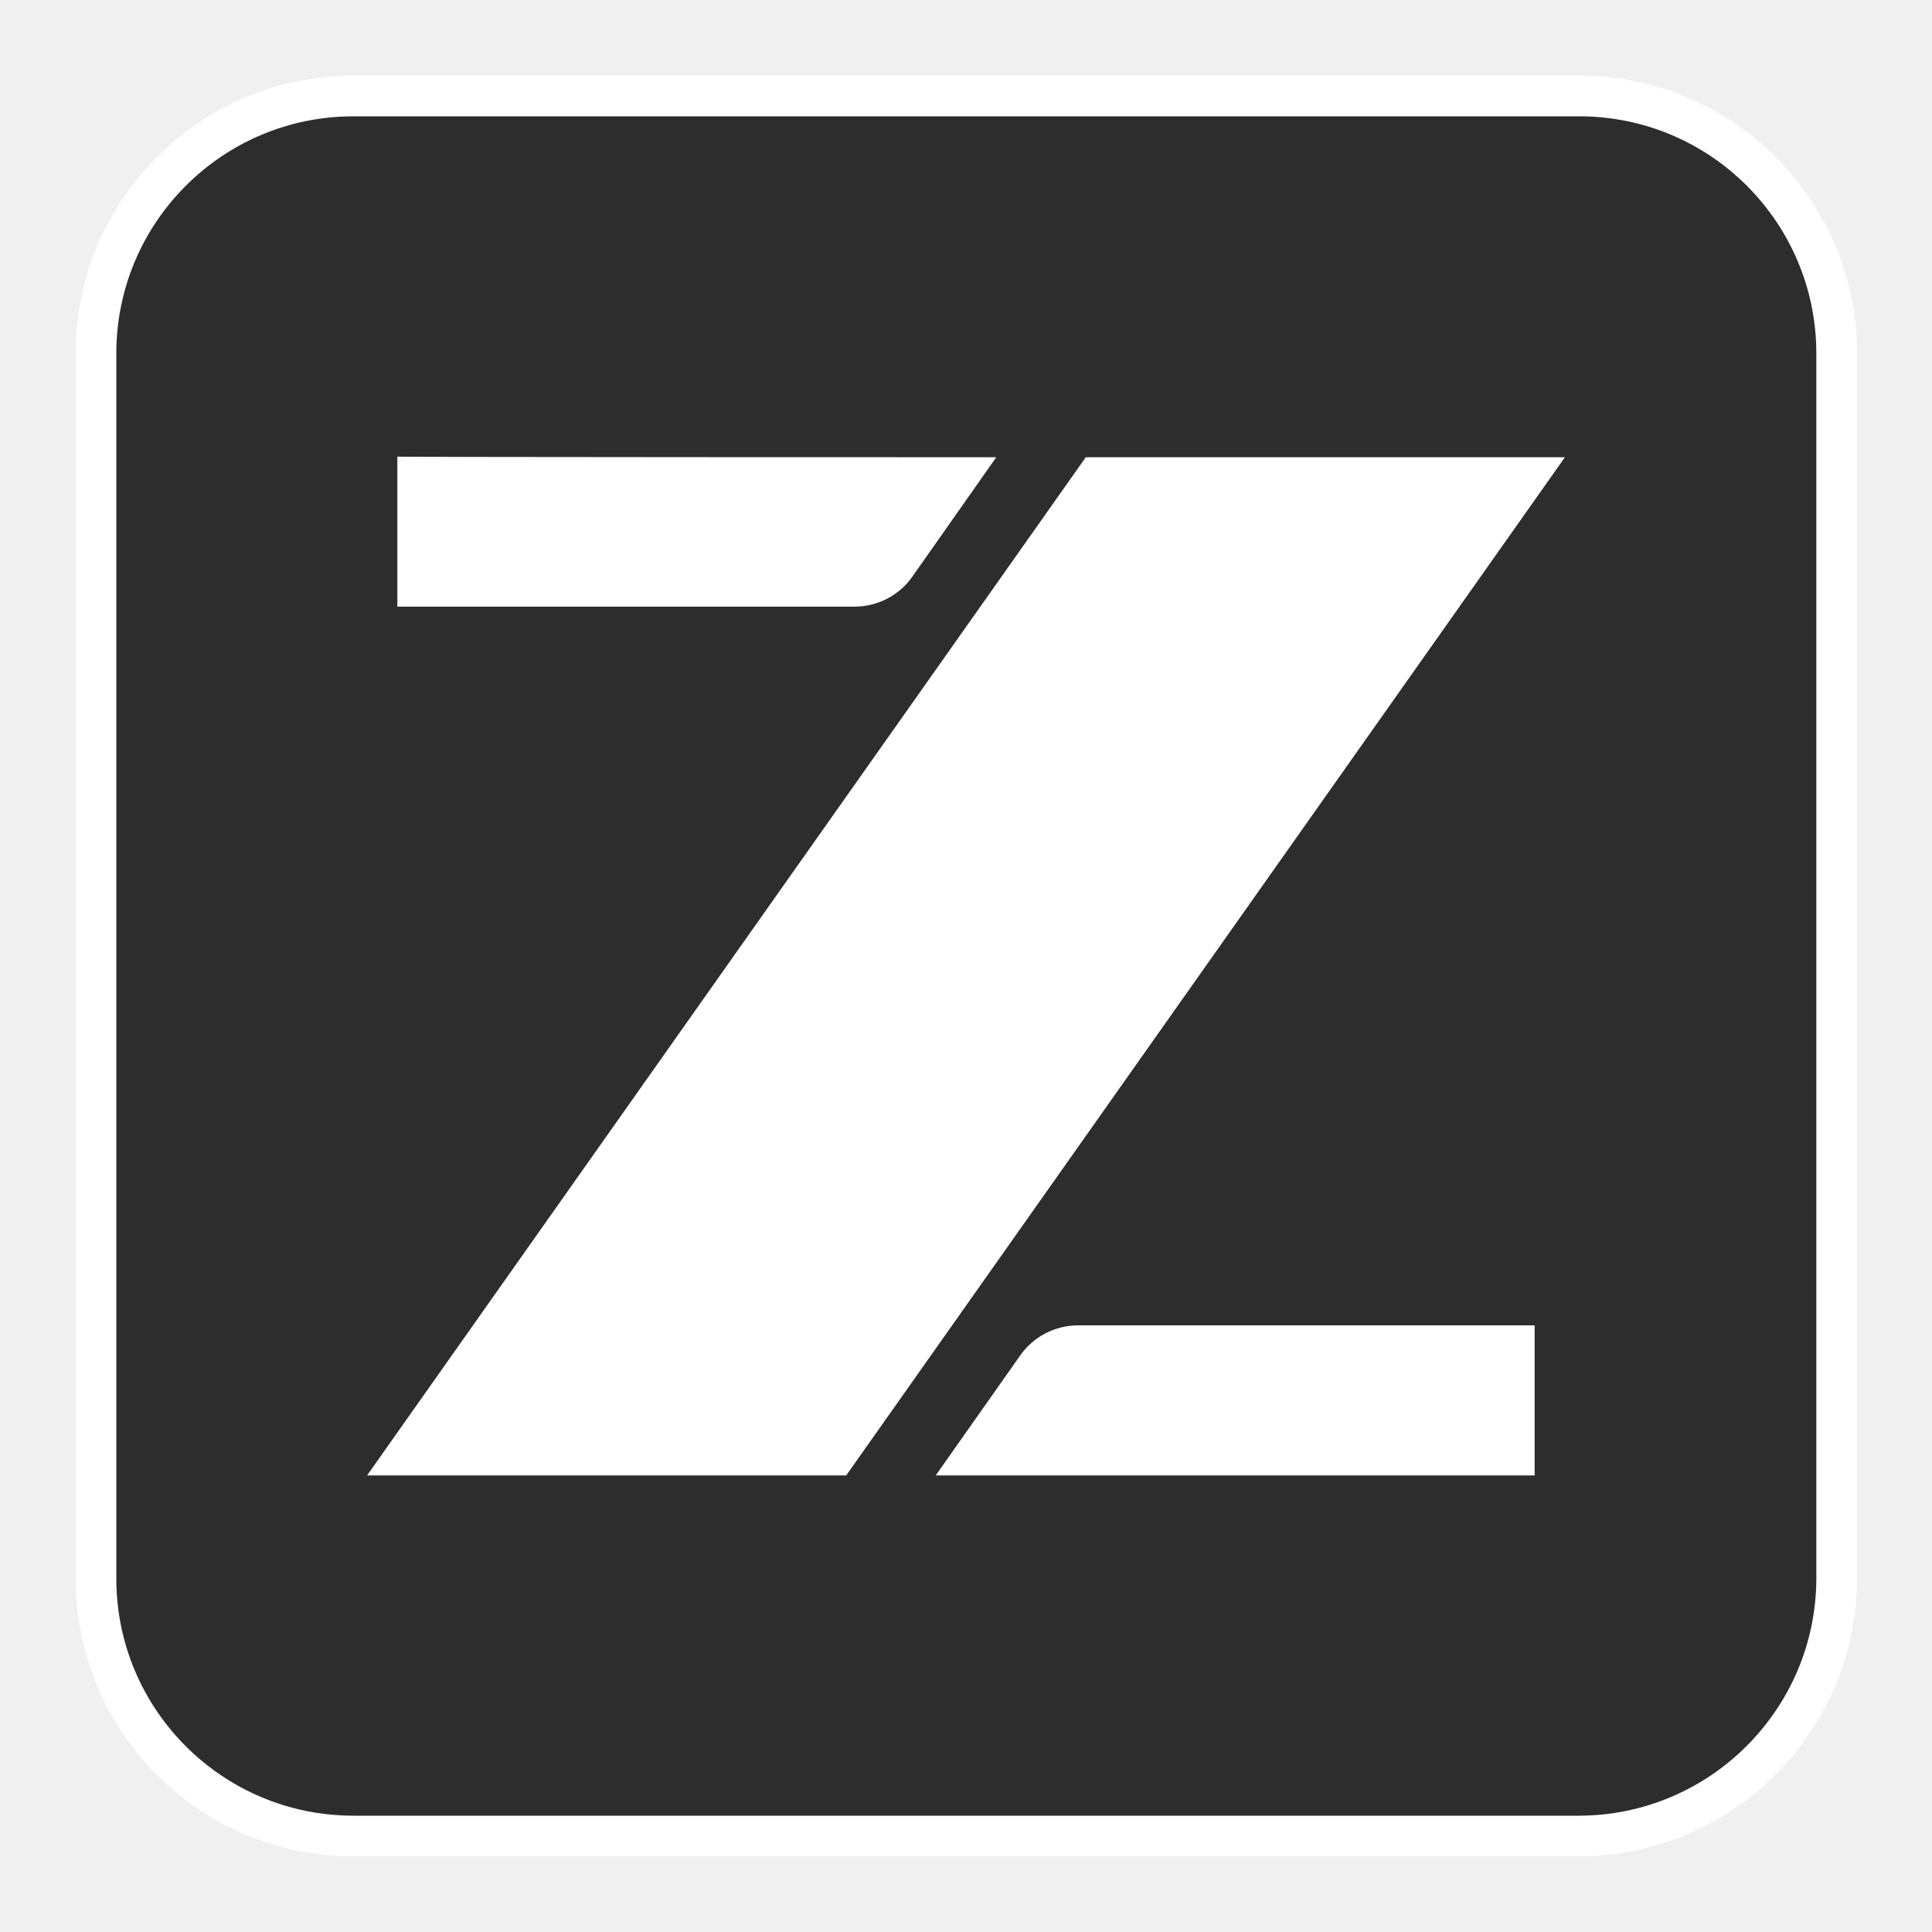
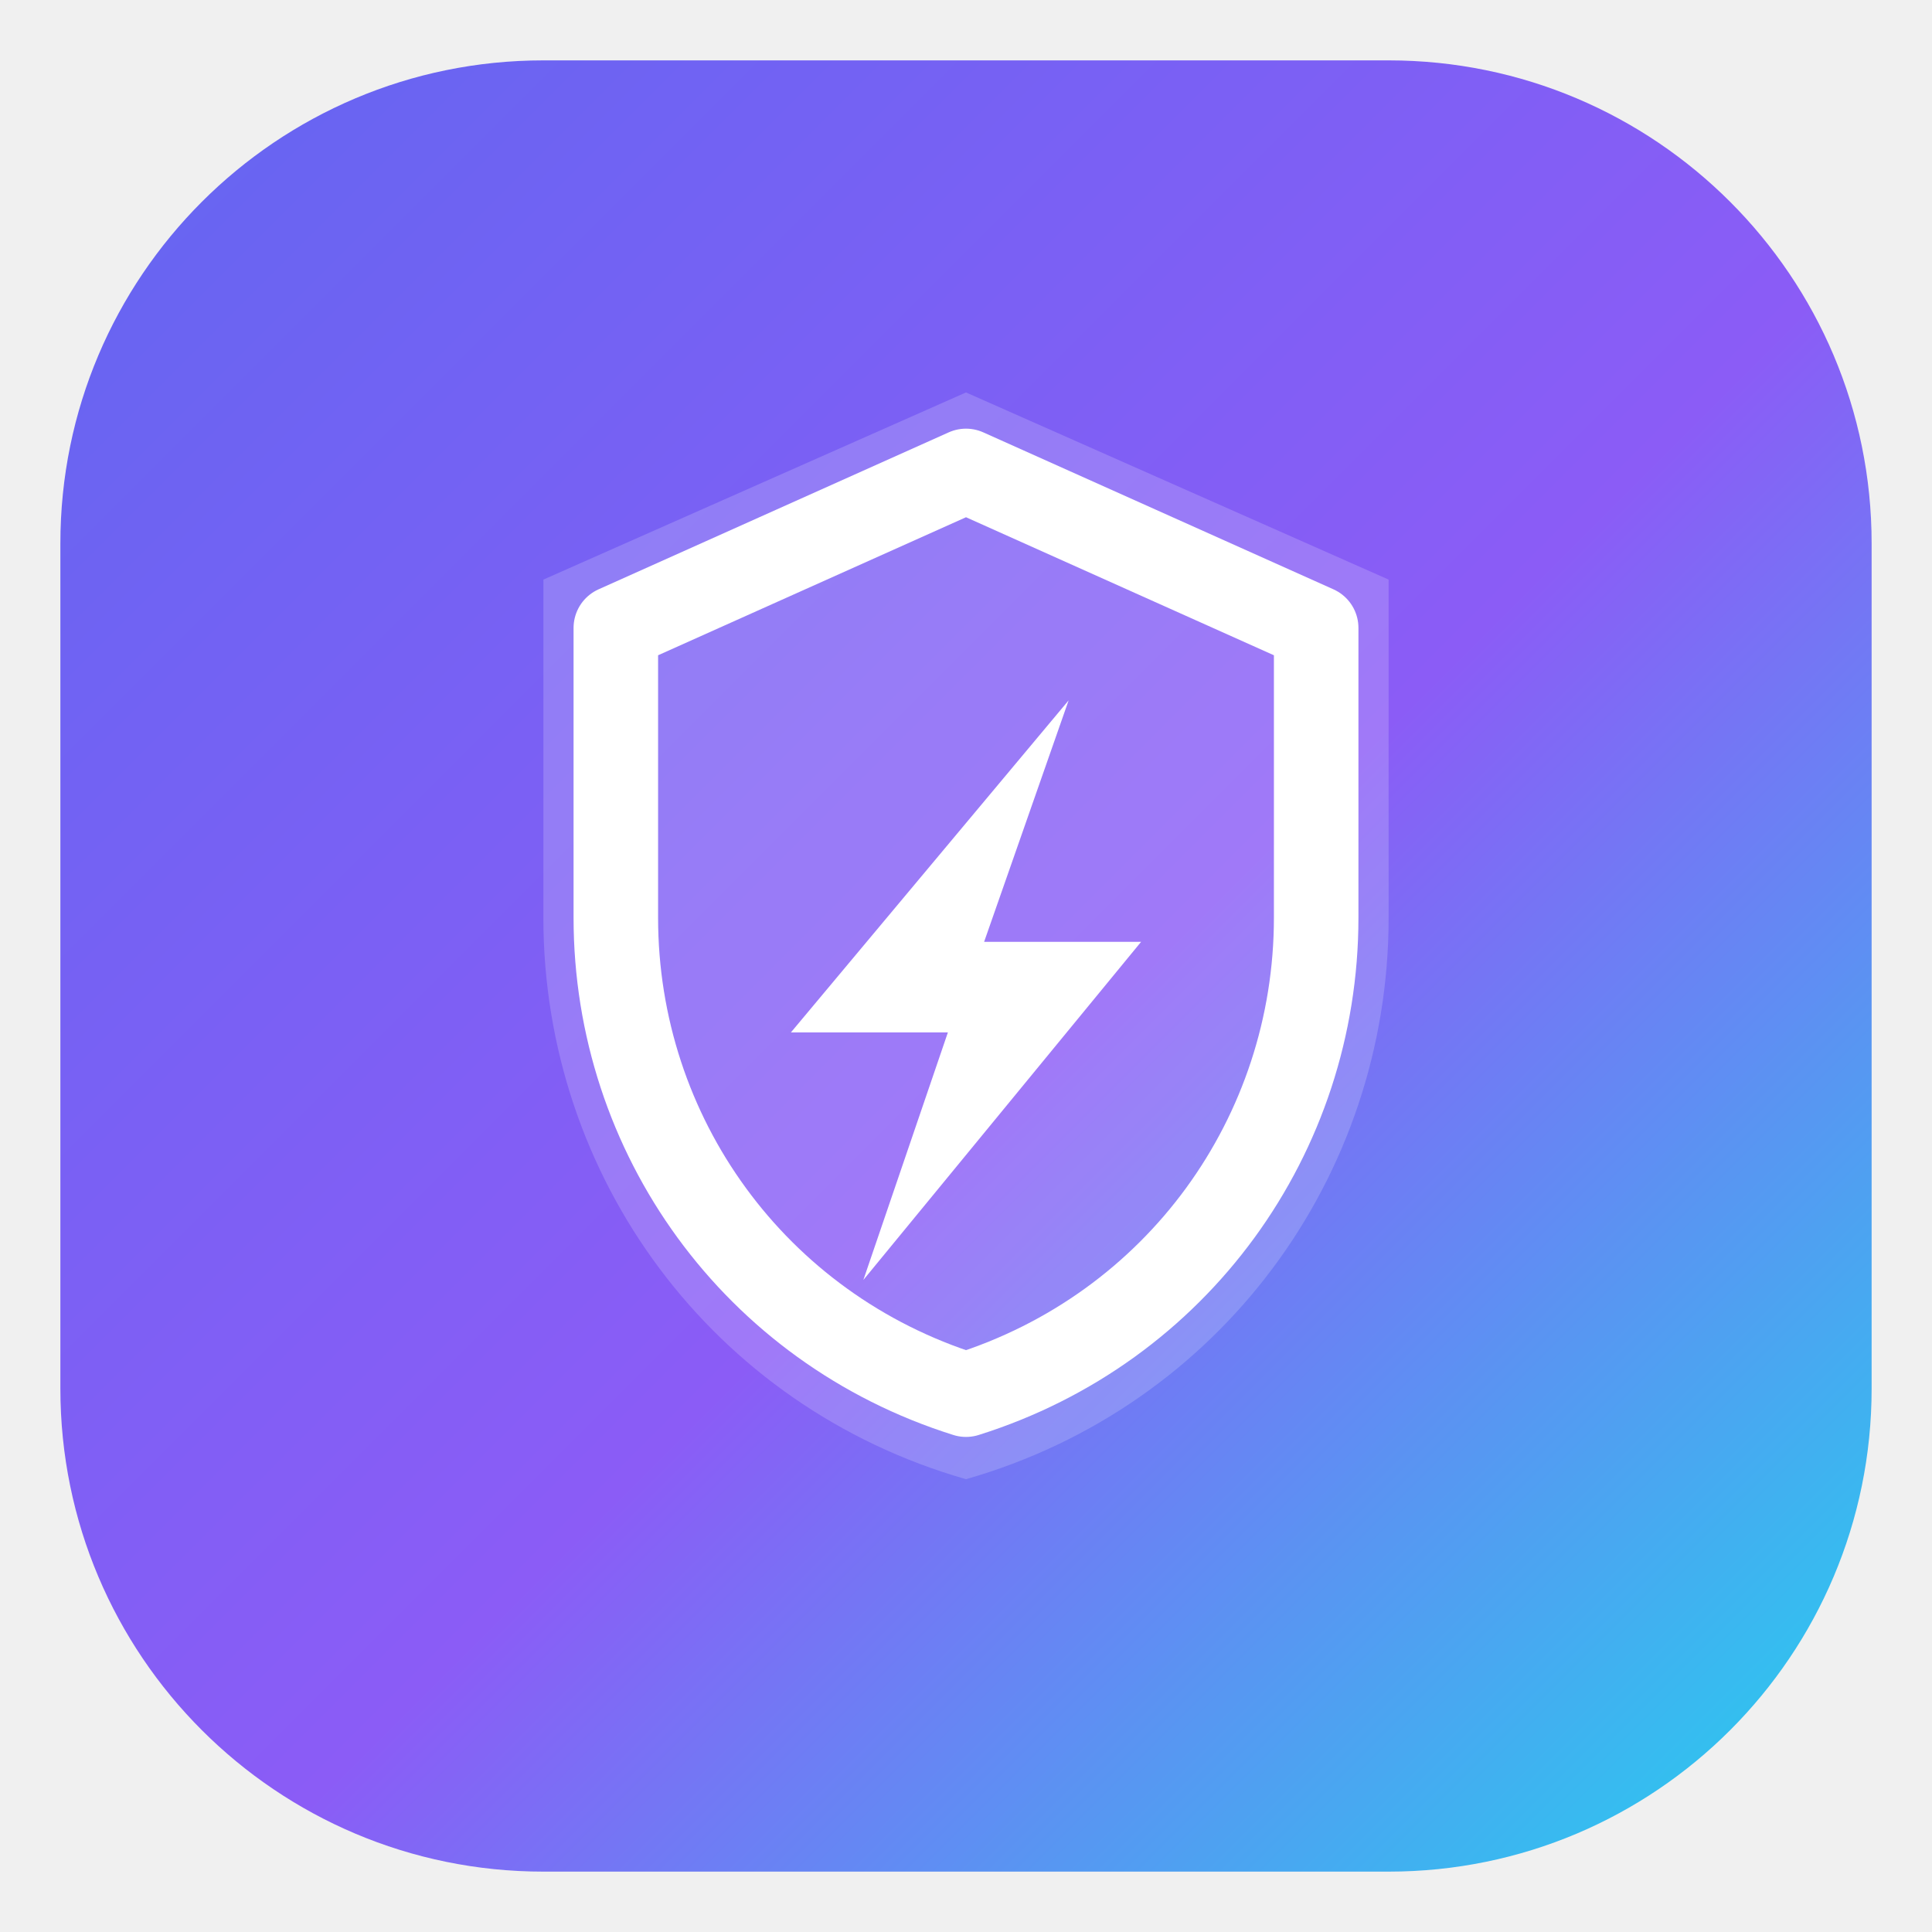
- <svg xmlns="http://www.w3.org/2000/svg" version="1.1" x="0px" y="0px" viewBox="0 0 30 30" style="enable-background:new 0 0 30 30;" xml:space="preserve">
+ <svg xmlns="http://www.w3.org/2000/svg" viewBox="0 0 32 32" width="32" height="32" role="img" aria-label="InstaPay Gateway">
  <defs>
-     <style type="text/css">
-     .st194{fill:#2D2D2D;stroke:#FFFFFF;stroke-width:0.632;stroke-miterlimit:10;}
-     .st23{fill:#FFFFFF;}
- 
-     .z-breathe {
-       animation: breathe 2.5s ease-in-out infinite;
-     }
- 
-     @keyframes breathe {
-       0%, 100% { opacity: 0.7; }
-       50% { opacity: 1; }
-     }
-   </style>
+     <linearGradient id="ipgBrand" x1="0" y1="0" x2="1" y2="1">
+       <stop offset="0%" stop-color="#6366f1" />
+       <stop offset="55%" stop-color="#8b5cf6" />
+       <stop offset="100%" stop-color="#22d3ee" />
+     </linearGradient>
  </defs>
-   <g>
-     <path class="st194" d="M24.51,28.51H5.49c-2.21,0-4-1.79-4-4V5.49c0-2.21,1.79-4,4-4h19.03c2.21,0,4,1.79,4,4v19.03     C28.51,26.72,26.72,28.51,24.51,28.51z" />
-     <g class="z-breathe">
-       <path class="st23" d="M15.47,7.1l-1.3,1.85c-0.2,0.29-0.54,0.47-0.9,0.47h-7.1V7.09C6.16,7.1,15.47,7.1,15.47,7.1z" />
-       <polygon class="st23" points="24.3,7.1 13.14,22.91 5.7,22.91 16.86,7.1" />
-       <path class="st23" d="M14.53,22.91l1.31-1.86c0.2-0.29,0.54-0.47,0.9-0.47h7.09v2.33H14.53z" />
-     </g>
-   </g>
+   <rect x="1" y="1" width="30" height="30" rx="8" fill="url(#ipgBrand)" />
+   <path d="M16 6.5l7 3.1v5.6c0 4.3-2.8 8.1-7 9.3-4.2-1.2-7-5-7-9.3V9.6l7-3.1z" fill="#ffffff" fill-opacity="0.18" />
+   <path d="M16 7.8l5.8 2.6v4.8c0 3.6-2.3 6.8-5.8 7.9-3.5-1.1-5.8-4.3-5.8-7.9v-4.8L16 7.8z" fill="none" stroke="#ffffff" stroke-width="1.4" stroke-linejoin="round" />
+   <path d="M17.7 11.6l-4.6 5.5h2.6l-1.4 4.1 4.6-5.6h-2.6l1.4-4z" fill="#ffffff" />
</svg>
